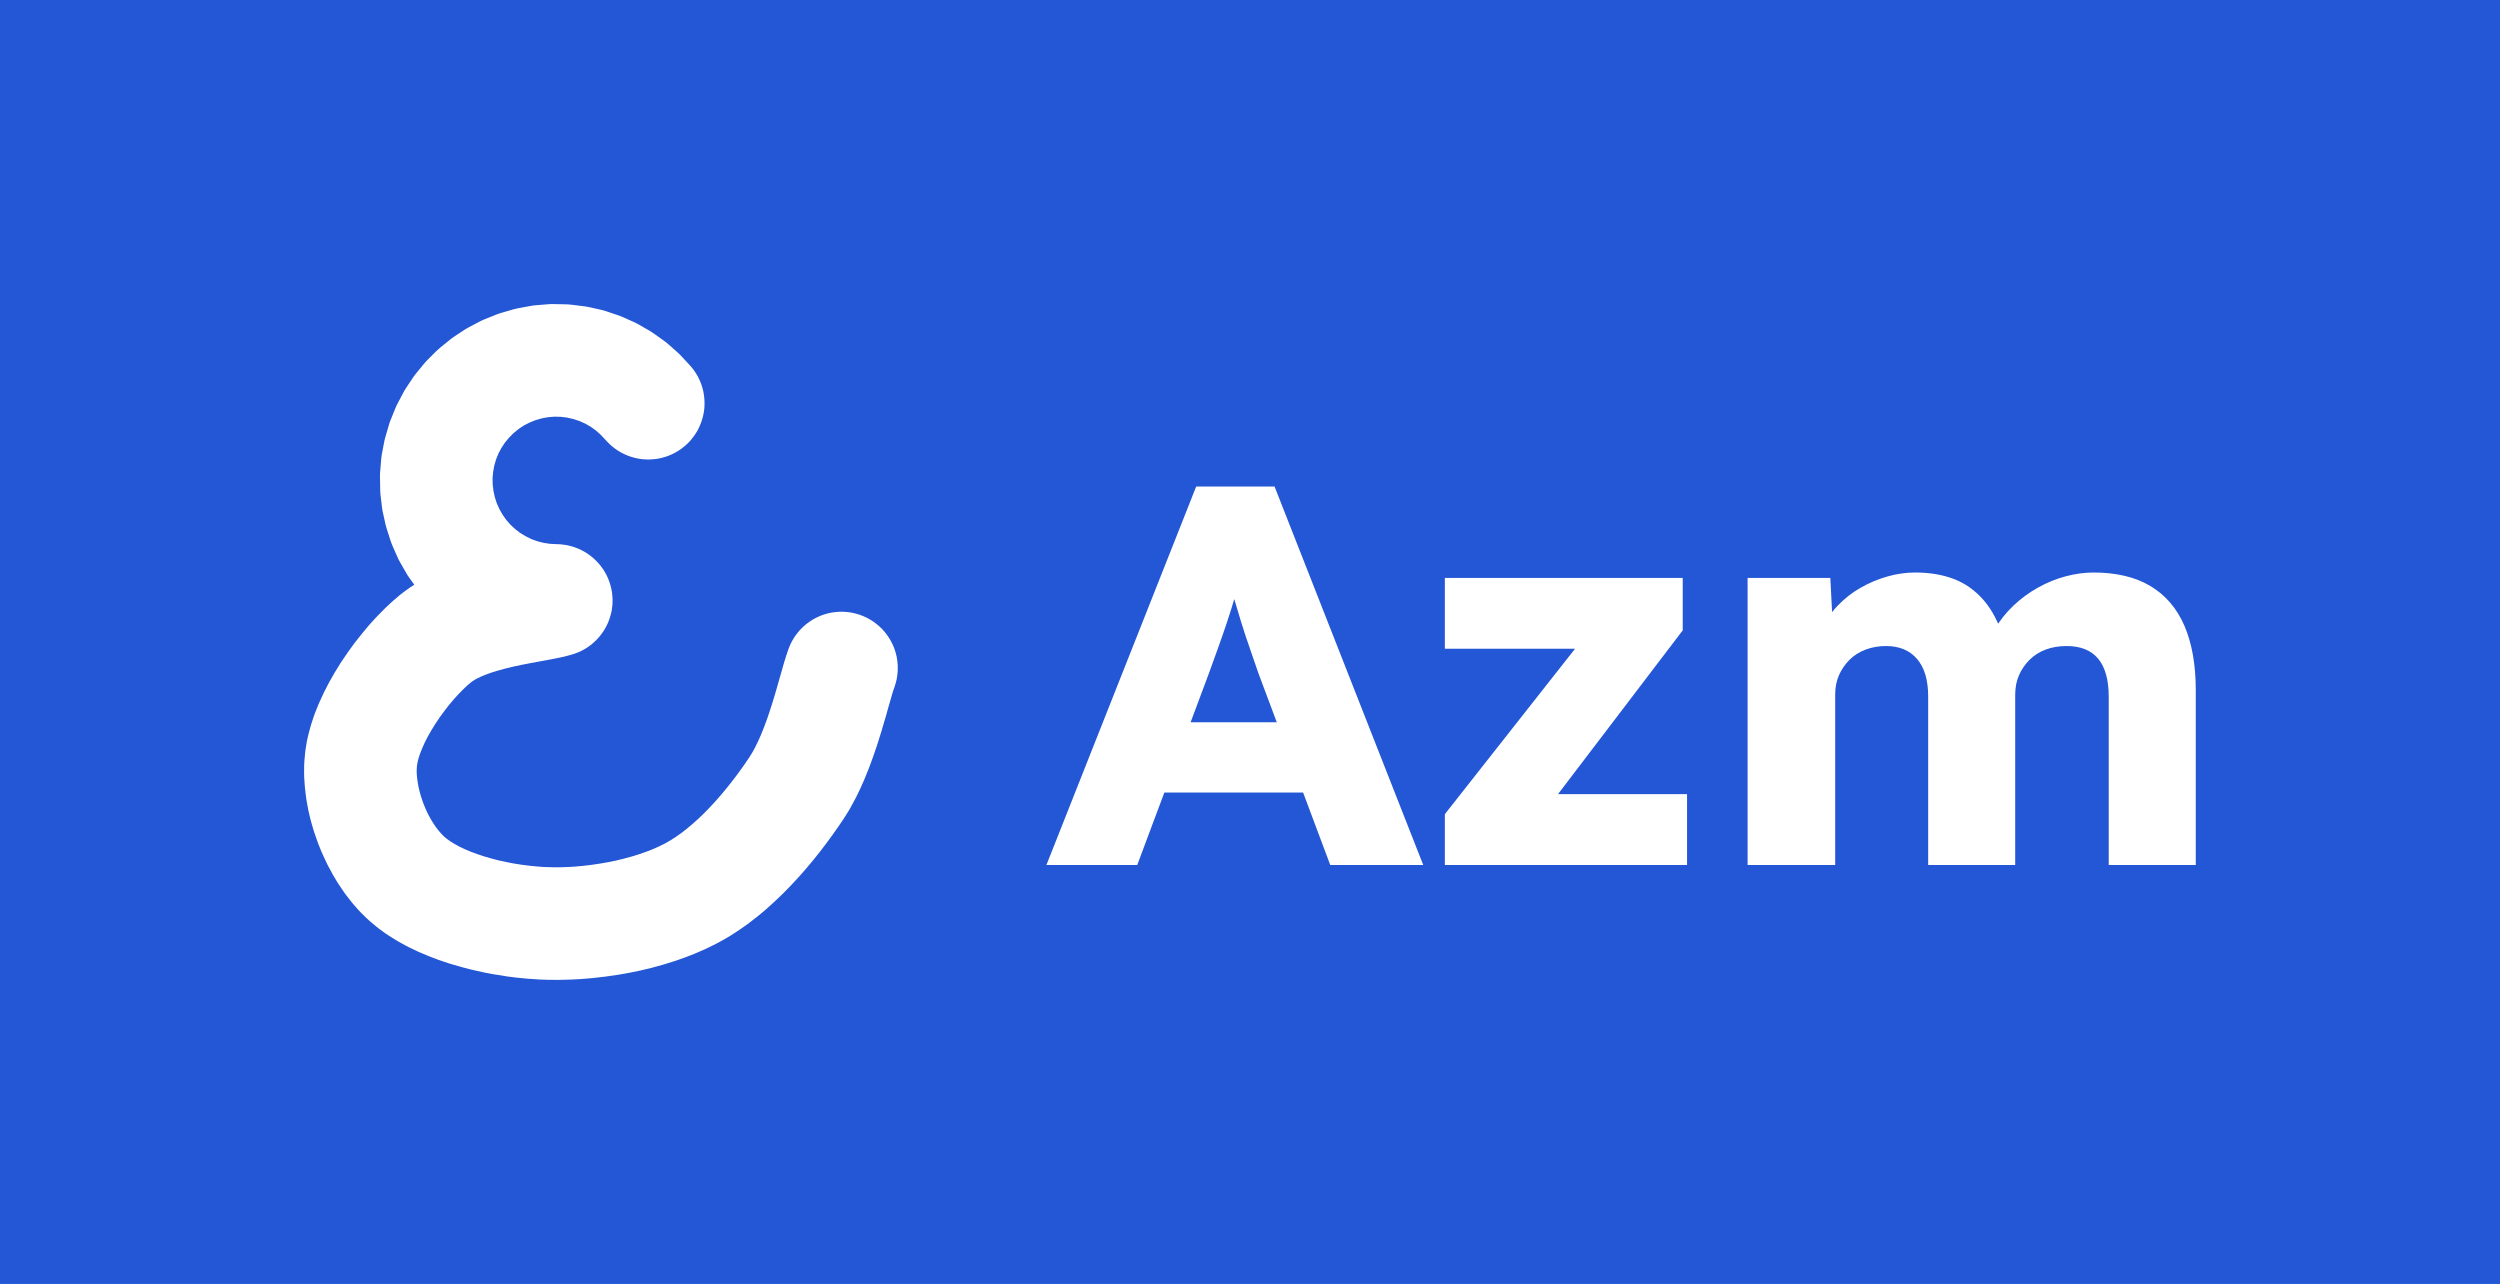
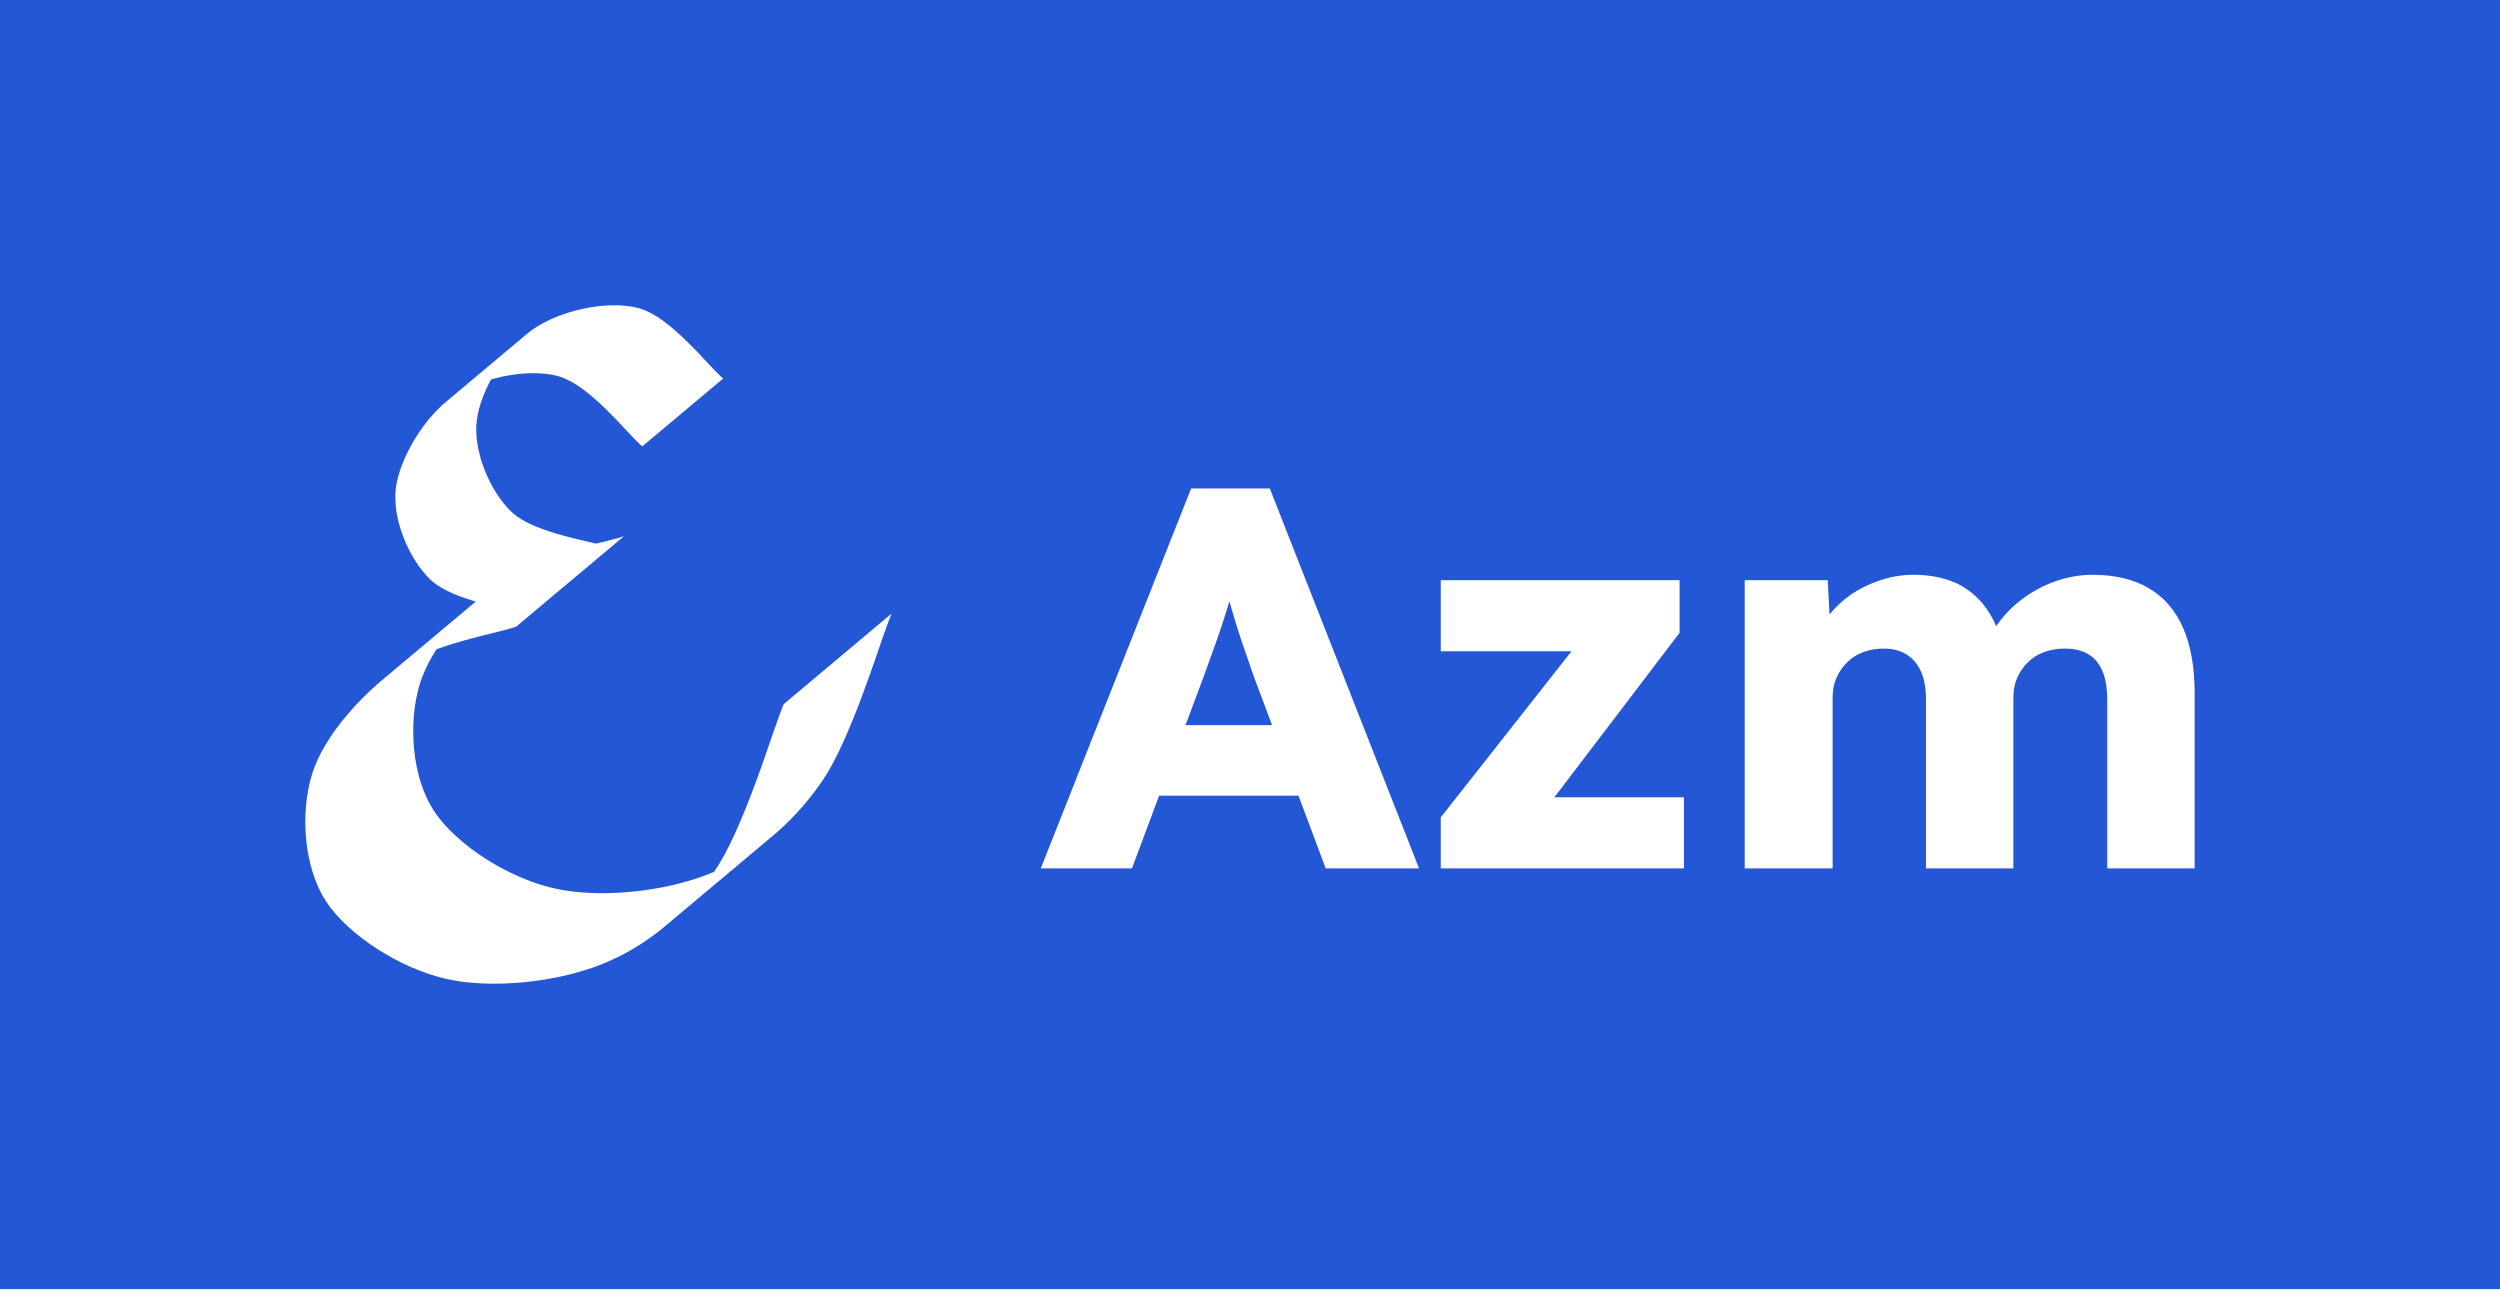
- <svg xmlns="http://www.w3.org/2000/svg" viewBox="0 0 739.9 380.0">
-   <rect width="739.9" height="380.0" rx="0" fill="#2457D6" />
-   <path fill="#FFFFFF" d="M66.40,14.17 L66.12,13.91 L64.92,12.85 L64.63,12.61 L64.33,12.38 L63.02,11.45 L62.71,11.24 L62.39,11.04 L61.00,10.24 L60.67,10.06 L60.33,9.90 L58.86,9.24 L58.52,9.10 L58.16,8.97 L56.64,8.46 L56.28,8.35 L55.92,8.26 L54.35,7.91 L53.98,7.84 L53.61,7.79 L52.01,7.59 L51.64,7.56 L51.26,7.54 L49.66,7.51 L49.28,7.51 L48.91,7.53 L47.31,7.66 L46.93,7.70 L46.56,7.76 L44.98,8.05 L44.61,8.13 L44.25,8.22 L42.71,8.67 L42.35,8.78 L42.00,8.91 L40.51,9.51 L40.16,9.66 L39.82,9.82 L38.40,10.57 L38.07,10.75 L37.75,10.95 L36.41,11.83 L36.10,12.05 L35.81,12.28 L34.56,13.29 L34.28,13.54 L34.00,13.79 L32.86,14.93 L32.60,15.20 L32.36,15.48 L31.34,16.72 L31.11,17.02 L30.89,17.33 L30.00,18.67 L29.80,18.98 L29.62,19.31 L28.87,20.73 L28.70,21.07 L28.55,21.41 L27.95,22.90 L27.81,23.25 L27.70,23.61 L27.25,25.15 L27.15,25.51 L27.07,25.88 L26.77,27.46 L26.71,27.83 L26.67,28.21 L26.54,29.80 L26.51,30.18 L26.51,30.56 L26.54,32.16 L26.55,32.54 L26.58,32.91 L26.77,34.51 L26.82,34.88 L26.89,35.25 L27.24,36.82 L27.33,37.18 L27.44,37.54 L27.93,39.07 L28.06,39.42 L28.20,39.77 L28.85,41.24 L29.01,41.58 L29.19,41.91 L29.99,43.30 L30.18,43.63 L30.39,43.94 L31.08,44.90 L31.07,44.91 L30.48,45.29 L29.61,45.92 L29.14,46.29 L28.32,46.99 L28.05,47.23 L27.22,48.00 L27.00,48.23 L26.17,49.07 L25.97,49.28 L25.14,50.19 L24.96,50.40 L24.16,51.36 L23.99,51.57 L23.20,52.57 L23.04,52.78 L22.28,53.83 L22.13,54.05 L21.40,55.12 L21.25,55.35 L20.57,56.45 L20.42,56.70 L19.79,57.81 L19.64,58.09 L19.07,59.20 L18.92,59.52 L18.41,60.63 L18.26,60.98 L17.82,62.08 L17.67,62.50 L17.32,63.58 L17.18,64.07 L16.91,65.13 L16.78,65.71 L16.61,66.74 L16.53,67.37 L16.44,68.38 L16.41,68.94 L16.40,69.99 L16.41,70.49 L16.48,71.57 L16.52,72.03 L16.65,73.12 L16.71,73.55 L16.91,74.65 L16.99,75.06 L17.25,76.16 L17.35,76.54 L17.67,77.64 L17.79,78.00 L18.17,79.09 L18.30,79.45 L18.73,80.51 L18.89,80.86 L19.37,81.90 L19.54,82.25 L20.08,83.25 L20.27,83.60 L20.85,84.57 L21.08,84.92 L21.70,85.84 L21.96,86.20 L22.63,87.06 L22.93,87.43 L23.63,88.23 L23.99,88.61 L24.73,89.33 L25.16,89.73 L25.96,90.40 L26.40,90.75 L27.27,91.38 L27.68,91.65 L28.62,92.24 L29.00,92.46 L30.01,93.02 L30.35,93.19 L31.42,93.71 L31.74,93.85 L32.85,94.32 L33.14,94.44 L34.30,94.88 L34.57,94.97 L35.76,95.37 L36.02,95.45 L37.24,95.80 L37.48,95.87 L38.72,96.19 L38.95,96.24 L40.20,96.52 L40.42,96.57 L41.68,96.81 L41.90,96.84 L43.15,97.04 L43.37,97.08 L44.61,97.24 L44.83,97.26 L46.06,97.38 L46.29,97.40 L47.49,97.48 L47.73,97.50 L48.94,97.54 L49.18,97.54 L50.42,97.55 L50.65,97.54 L51.92,97.51 L52.14,97.50 L53.43,97.43 L53.65,97.41 L54.95,97.30 L55.17,97.27 L56.48,97.12 L56.70,97.09 L58.01,96.90 L58.23,96.87 L59.54,96.64 L59.76,96.60 L61.07,96.33 L61.30,96.28 L62.59,95.97 L62.83,95.91 L64.10,95.56 L64.34,95.49 L65.59,95.10 L65.85,95.02 L67.07,94.59 L67.34,94.49 L68.52,94.03 L68.81,93.90 L69.95,93.40 L70.26,93.25 L71.35,92.71 L71.69,92.53 L72.75,91.93 L73.09,91.73 L74.12,91.07 L74.42,90.87 L75.44,90.15 L75.70,89.96 L76.70,89.18 L76.93,89.00 L77.91,88.18 L78.11,88.00 L79.06,87.14 L79.24,86.97 L80.17,86.08 L80.33,85.92 L81.24,84.99 L81.38,84.84 L82.26,83.89 L82.39,83.75 L83.24,82.78 L83.35,82.65 L84.17,81.67 L84.28,81.54 L85.06,80.56 L85.16,80.43 L85.91,79.45 L86.00,79.33 L86.72,78.35 L86.80,78.24 L87.48,77.27 L87.56,77.16 L88.20,76.22 L88.37,75.96 L88.98,74.99 L89.19,74.62 L89.75,73.58 L89.92,73.27 L90.45,72.18 L90.57,71.92 L91.07,70.79 L91.16,70.56 L91.63,69.41 L91.70,69.22 L92.13,68.05 L92.19,67.89 L92.59,66.72 L92.64,66.59 L93.01,65.44 L93.04,65.33 L93.39,64.21 L93.41,64.12 L93.73,63.04 L93.75,62.98 L94.05,61.95 L94.05,61.93 L94.32,60.97 L94.57,60.12 L94.77,59.41 L94.93,58.91 L95.09,58.46 L95.23,57.99 L95.35,57.51 L95.43,57.03 L95.48,56.54 L95.50,56.05 L95.49,55.56 L95.44,55.07 L95.37,54.58 L95.26,54.11 L95.12,53.63 L94.95,53.17 L94.75,52.73 L94.52,52.29 L94.26,51.87 L93.98,51.47 L93.67,51.09 L93.34,50.73 L92.98,50.39 L92.60,50.08 L92.21,49.79 L91.79,49.53 L91.36,49.29 L90.91,49.09 L90.46,48.91 L89.99,48.77 L89.51,48.65 L89.03,48.57 L88.54,48.52 L88.05,48.50 L87.56,48.51 L87.07,48.56 L86.58,48.63 L86.11,48.74 L85.63,48.88 L85.17,49.05 L84.73,49.25 L84.29,49.48 L83.87,49.74 L83.47,50.02 L83.09,50.33 L82.73,50.66 L82.39,51.02 L82.08,51.40 L81.79,51.79 L81.53,52.21 L81.29,52.64 L81.09,53.09 L80.91,53.54 L80.72,54.11 L80.64,54.34 L80.43,55.02 L80.39,55.14 L80.16,55.93 L80.15,55.99 L79.90,56.87 L79.89,56.88 L79.62,57.83 L79.34,58.82 L79.04,59.84 L78.72,60.87 L78.39,61.90 L78.04,62.92 L77.67,63.91 L77.29,64.86 L76.90,65.74 L76.51,66.54 L76.13,67.24 L75.71,67.91 L75.19,68.68 L74.59,69.53 L73.96,70.39 L73.30,71.25 L72.61,72.11 L71.90,72.96 L71.18,73.78 L70.44,74.58 L69.69,75.35 L68.93,76.08 L68.16,76.77 L67.40,77.41 L66.65,77.99 L65.91,78.51 L65.19,78.97 L64.48,79.38 L63.72,79.75 L62.88,80.13 L61.98,80.48 L61.03,80.81 L60.03,81.12 L58.99,81.40 L57.93,81.66 L56.85,81.88 L55.75,82.07 L54.65,82.23 L53.55,82.36 L52.46,82.46 L51.39,82.52 L50.35,82.55 L49.35,82.54 L48.39,82.51 L47.42,82.44 L46.42,82.34 L45.40,82.21 L44.37,82.05 L43.34,81.85 L42.32,81.63 L41.32,81.37 L40.36,81.09 L39.44,80.78 L38.57,80.46 L37.77,80.12 L37.04,79.77 L36.40,79.41 L35.85,79.07 L35.41,78.75 L35.06,78.46 L34.73,78.13 L34.36,77.71 L33.98,77.22 L33.60,76.66 L33.23,76.05 L32.88,75.39 L32.56,74.70 L32.27,73.98 L32.02,73.25 L31.81,72.53 L31.64,71.81 L31.52,71.13 L31.44,70.48 L31.40,69.90 L31.41,69.38 L31.45,68.95 L31.52,68.54 L31.65,68.02 L31.85,67.40 L32.14,66.68 L32.49,65.90 L32.91,65.08 L33.39,64.24 L33.92,63.39 L34.49,62.54 L35.10,61.71 L35.72,60.91 L36.35,60.16 L36.99,59.46 L37.60,58.84 L38.18,58.29 L38.63,57.91 L38.97,57.67 L39.37,57.43 L39.93,57.16 L40.63,56.87 L41.44,56.58 L42.33,56.31 L43.29,56.05 L44.29,55.81 L45.31,55.59 L46.33,55.39 L47.35,55.20 L48.33,55.02 L48.34,55.02 L49.26,54.85 L49.34,54.83 L50.16,54.67 L50.34,54.63 L51.05,54.48 L51.39,54.39 L51.96,54.24 L52.01,54.23 L52.05,54.21 L52.24,54.15 L52.43,54.09 L52.48,54.08 L52.52,54.06 L52.70,53.99 L52.89,53.92 L52.93,53.90 L52.98,53.88 L53.16,53.80 L53.34,53.72 L53.38,53.69 L53.42,53.68 L53.59,53.58 L53.77,53.48 L53.81,53.46 L53.85,53.44 L54.02,53.33 L54.19,53.22 L54.22,53.20 L54.26,53.17 L54.42,53.05 L54.58,52.94 L54.62,52.91 L54.66,52.88 L54.81,52.75 L54.96,52.62 L55.00,52.59 L55.03,52.56 L55.17,52.42 L55.32,52.29 L55.35,52.25 L55.38,52.22 L55.52,52.07 L55.65,51.93 L55.68,51.89 L55.71,51.86 L55.84,51.70 L55.96,51.55 L55.99,51.51 L56.02,51.47 L56.13,51.31 L56.25,51.15 L56.27,51.11 L56.30,51.07 L56.40,50.90 L56.51,50.73 L56.53,50.69 L56.55,50.65 L56.64,50.47 L56.74,50.30 L56.76,50.25 L56.78,50.21 L56.86,50.03 L56.94,49.85 L56.95,49.81 L56.97,49.76 L57.04,49.58 L57.11,49.39 L57.12,49.35 L57.14,49.30 L57.19,49.11 L57.25,48.92 L57.26,48.87 L57.27,48.83 L57.32,48.64 L57.36,48.44 L57.37,48.40 L57.38,48.35 L57.41,48.15 L57.44,47.96 L57.44,47.91 L57.45,47.87 L57.47,47.67 L57.49,47.47 L57.49,47.42 L57.49,47.38 L57.49,47.18 L57.50,46.98 L57.50,46.93 L57.50,46.89 L57.49,46.69 L57.48,46.49 L57.48,46.44 L57.48,46.40 L57.45,46.20 L57.43,46.00 L57.43,45.95 L57.42,45.91 L57.38,45.71 L57.35,45.51 L57.34,45.47 L57.33,45.42 L57.28,45.23 L57.24,45.04 L57.23,44.99 L57.21,44.95 L57.15,44.76 L57.09,44.57 L57.08,44.52 L57.06,44.48 L56.99,44.30 L56.92,44.11 L56.90,44.07 L56.88,44.02 L56.80,43.84 L56.72,43.66 L56.69,43.62 L56.68,43.58 L56.58,43.41 L56.48,43.23 L56.46,43.19 L56.44,43.15 L56.33,42.98 L56.22,42.81 L56.20,42.78 L56.17,42.74 L56.05,42.58 L55.94,42.42 L55.91,42.38 L55.88,42.34 L55.75,42.19 L55.62,42.04 L55.59,42.00 L55.56,41.97 L55.42,41.83 L55.29,41.68 L55.25,41.65 L55.22,41.62 L55.07,41.48 L54.93,41.35 L54.89,41.32 L54.86,41.29 L54.70,41.16 L54.55,41.04 L54.51,41.01 L54.47,40.98 L54.31,40.87 L54.15,40.75 L54.11,40.73 L54.07,40.70 L53.90,40.60 L53.73,40.49 L53.69,40.47 L53.65,40.45 L53.47,40.36 L53.30,40.26 L53.25,40.24 L53.21,40.22 L53.03,40.14 L52.85,40.06 L52.81,40.05 L52.76,40.03 L52.58,39.96 L52.39,39.89 L52.35,39.88 L52.30,39.86 L52.11,39.81 L51.92,39.75 L51.87,39.74 L51.83,39.73 L51.64,39.68 L51.44,39.64 L51.40,39.63 L51.35,39.62 L51.15,39.59 L50.96,39.56 L50.91,39.56 L50.87,39.55 L50.67,39.53 L50.47,39.51 L50.42,39.51 L50.38,39.51 L49.15,39.45 L48.31,39.32 L47.48,39.11 L46.68,38.82 L45.92,38.44 L45.19,38.00 L44.51,37.48 L43.89,36.90 L43.33,36.26 L42.84,35.56 L42.42,34.82 L42.07,34.04 L41.81,33.23 L41.63,32.40 L41.53,31.56 L41.51,30.70 L41.59,29.86 L41.74,29.02 L41.98,28.20 L42.30,27.41 L42.70,26.66 L43.17,25.95 L43.72,25.29 L44.32,24.69 L44.98,24.15 L45.69,23.68 L46.45,23.29 L47.24,22.97 L48.05,22.74 L48.89,22.58 L49.74,22.51 L50.59,22.53 L51.44,22.63 L52.27,22.82 L53.08,23.09 L53.85,23.43 L54.59,23.86 L55.29,24.36 L55.92,24.92 L56.76,25.82 L57.11,26.17 L57.47,26.49 L57.86,26.79 L58.27,27.07 L58.69,27.31 L59.13,27.53 L59.58,27.72 L60.05,27.88 L60.52,28.01 L61.00,28.11 L61.49,28.18 L61.98,28.21 L62.47,28.21 L62.96,28.18 L63.45,28.12 L63.93,28.03 L64.40,27.90 L64.87,27.75 L65.32,27.56 L65.76,27.35 L66.19,27.10 L66.60,26.83 L66.99,26.53 L67.36,26.21 L67.71,25.87 L68.03,25.50 L68.33,25.11 L68.61,24.70 L68.86,24.28 L69.07,23.84 L69.26,23.39 L69.42,22.92 L69.55,22.45 L69.65,21.97 L69.72,21.48 L69.75,20.99 L69.75,20.50 L69.72,20.01 L69.66,19.53 L69.57,19.04 L69.44,18.57 L69.29,18.10 L69.10,17.65 L68.89,17.21 L68.64,16.78 L68.37,16.37 L68.07,15.98 L67.75,15.61 L66.66,14.44 Z " transform="translate(90.00,90.00) scale(2.2213) translate(-16.40,-7.51)" />
-   <path fill="#FFFFFF" d="M0.0 0.0 27.7 -70.0H42.2L69.7 0.0H52.5L39.2 -35.5Q38.5 -37.6 37.65 -40.0Q36.8 -42.4 36.0 -45.0Q35.2 -47.6 34.5 -50.0Q33.8 -52.4 33.3 -54.5L36.2 -54.6Q35.6 -52.1 34.9 -49.7Q34.2 -47.3 33.4 -44.9Q32.6 -42.5 31.75 -40.15Q30.9 -37.8 30.0 -35.3L16.8 0.0ZM13.2 -13.4 18.6 -26.4H50.6L56.0 -13.4ZM73.7 0.0V-9.4L101.8 -45.1V-40.0H73.7V-53.1H117.7V-43.4L91.2 -8.6L90.8 -13.1H118.5V0.0ZM129.7 0.0V-53.1H145.0L145.5 -43.5L143.3 -43.3Q144.4 -45.9 146.3 -47.9Q148.2 -49.9 150.55 -51.25Q152.9 -52.6 155.5 -53.35Q158.1 -54.1 160.7 -54.1Q164.7 -54.1 167.85 -52.9Q171.0 -51.7 173.35 -49.0Q175.7 -46.3 177.1 -41.8L174.7 -42.2L175.4 -43.6Q176.8 -46.0 178.85 -47.95Q180.9 -49.9 183.4 -51.3Q185.9 -52.7 188.55 -53.4Q191.2 -54.1 193.7 -54.1Q200.0 -54.1 204.2 -51.6Q208.4 -49.1 210.5 -44.25Q212.6 -39.4 212.6 -32.3V0.0H196.5V-31.1Q196.5 -35.8 194.55 -38.15Q192.6 -40.5 188.7 -40.5Q186.6 -40.5 184.85 -39.85Q183.1 -39.2 181.85 -37.95Q180.6 -36.7 179.9 -35.1Q179.2 -33.5 179.2 -31.5V0.0H163.1V-31.2Q163.1 -35.7 161.05 -38.1Q159.0 -40.5 155.3 -40.5Q153.3 -40.5 151.55 -39.85Q149.8 -39.2 148.55 -37.95Q147.3 -36.7 146.6 -35.1Q145.9 -33.5 145.9 -31.5V0.0Z" transform="translate(309.70,144.00) scale(1.6) translate(-0.00,70.00)" />
+ <svg xmlns="http://www.w3.org/2000/svg" viewBox="0 0 737.0 380.0">
+   <rect width="737.0" height="380.0" rx="0" fill="#2457D6" />
+   <path fill="#FFFFFF" d="M28.18,22.34 L27.85,23.24 L27.58,24.13 L27.38,24.99 L27.25,25.82 L27.19,26.65 L27.20,27.50 L27.26,28.37 L27.38,29.26 L27.55,30.15 L27.78,31.05 L28.06,31.94 L28.38,32.82 L28.74,33.69 L29.15,34.53 L29.59,35.35 L30.07,36.13 L30.57,36.88 L31.11,37.58 L31.67,38.23 L32.25,38.82 L32.91,39.36 L33.67,39.86 L34.52,40.32 L35.45,40.75 L36.43,41.14 L37.46,41.50 L38.51,41.83 L38.61,41.86 L25.50,52.85 L24.58,53.64 L23.66,54.47 L22.75,55.35 L21.86,56.26 L20.99,57.21 L20.15,58.18 L19.35,59.17 L18.59,60.19 L17.89,61.22 L17.24,62.26 L16.65,63.30 L16.14,64.35 L15.70,65.39 L15.34,66.43 L15.05,67.48 L14.82,68.58 L14.63,69.72 L14.50,70.88 L14.43,72.07 L14.40,73.27 L14.44,74.47 L14.53,75.68 L14.67,76.88 L14.88,78.06 L15.14,79.22 L15.46,80.35 L15.84,81.44 L16.28,82.49 L16.78,83.49 L17.34,84.43 L17.98,85.33 L18.71,86.23 L19.53,87.11 L20.42,87.97 L21.38,88.82 L22.40,89.64 L23.47,90.42 L24.59,91.18 L25.75,91.89 L26.94,92.56 L28.15,93.19 L29.39,93.76 L30.63,94.27 L31.87,94.72 L33.11,95.11 L34.34,95.43 L35.59,95.68 L36.89,95.88 L38.24,96.01 L39.63,96.10 L41.05,96.13 L42.49,96.11 L43.94,96.04 L45.40,95.93 L46.86,95.76 L48.31,95.55 L49.74,95.30 L51.14,95.01 L52.51,94.67 L53.84,94.29 L55.12,93.88 L56.34,93.43 L57.52,92.94 L58.67,92.40 L59.80,91.83 L60.90,91.21 L61.98,90.55 L63.04,89.84 L64.08,89.09 L65.09,88.30 L80.41,75.45 L81.40,74.61 L82.36,73.74 L83.30,72.82 L84.22,71.85 L85.12,70.85 L85.99,69.80 L86.84,68.71 L87.66,67.57 L88.47,66.33 L89.27,64.93 L90.05,63.41 L90.82,61.78 L91.56,60.08 L92.29,58.32 L92.99,56.54 L93.66,54.76 L94.30,53.00 L94.91,51.30 L95.48,49.67 L96.00,48.14 L96.49,46.74 L96.93,45.50 L97.32,44.43 L97.66,43.57 L82.34,56.43 L82.00,57.29 L81.61,58.35 L81.17,59.60 L80.68,61.00 L80.15,62.52 L79.59,64.15 L78.98,65.86 L78.34,67.62 L77.67,69.40 L76.97,71.18 L76.24,72.93 L75.50,74.64 L74.73,76.27 L73.95,77.79 L73.15,79.19 L72.46,80.24 L71.66,80.57 L70.44,81.02 L69.16,81.44 L67.84,81.81 L66.47,82.15 L65.06,82.45 L63.63,82.70 L62.18,82.91 L60.72,83.07 L59.26,83.19 L57.81,83.26 L56.37,83.28 L54.95,83.24 L53.56,83.16 L52.21,83.02 L50.91,82.82 L49.66,82.57 L48.43,82.25 L47.19,81.87 L45.95,81.41 L44.71,80.90 L43.48,80.33 L42.26,79.71 L41.07,79.04 L39.91,78.32 L38.79,77.57 L37.72,76.78 L36.70,75.96 L35.74,75.12 L34.85,74.25 L34.03,73.37 L33.30,72.48 L32.66,71.57 L32.10,70.63 L31.60,69.64 L31.16,68.59 L30.78,67.49 L30.46,66.36 L30.20,65.20 L29.99,64.02 L29.85,62.82 L29.76,61.62 L29.73,60.41 L29.75,59.21 L29.82,58.03 L29.95,56.86 L30.14,55.73 L30.37,54.63 L30.66,53.57 L31.02,52.54 L31.46,51.49 L31.97,50.45 L32.56,49.40 L33.05,48.62 L34.10,48.26 L35.35,47.86 L36.59,47.49 L37.81,47.15 L38.99,46.84 L40.11,46.56 L41.17,46.30 L42.13,46.05 L42.99,45.83 L43.73,45.62 L44.34,45.43 L52.00,39.00 L57.75,34.18 L59.66,32.57 L59.06,32.77 L58.31,32.97 L57.45,33.20 L56.49,33.44 L55.72,33.63 L55.02,33.47 L54.10,33.25 L53.13,33.02 L52.10,32.77 L51.06,32.49 L50.00,32.19 L48.95,31.86 L47.93,31.50 L46.94,31.11 L46.01,30.68 L45.16,30.22 L44.40,29.72 L43.75,29.18 L43.16,28.59 L42.60,27.94 L42.07,27.24 L41.56,26.49 L41.08,25.71 L40.64,24.89 L40.24,24.05 L39.87,23.18 L39.55,22.30 L39.27,21.41 L39.05,20.51 L38.87,19.62 L38.75,18.73 L38.69,17.86 L38.68,17.01 L38.75,16.18 L38.88,15.35 L39.08,14.49 L39.34,13.60 L39.67,12.69 L40.05,11.78 L40.49,10.86 L40.78,10.32 L41.49,10.12 L42.50,9.88 L43.52,9.70 L44.54,9.55 L45.55,9.46 L46.55,9.42 L47.53,9.44 L48.48,9.51 L49.39,9.63 L50.25,9.82 L51.11,10.11 L51.98,10.52 L52.86,11.03 L53.75,11.64 L54.63,12.32 L55.50,13.06 L56.36,13.83 L57.19,14.63 L58.00,15.44 L58.77,16.23 L59.49,17.00 L60.17,17.72 L60.79,18.38 L61.35,18.96 L61.84,19.45 L62.25,19.82 L73.75,10.18 L73.33,9.80 L72.84,9.32 L72.28,8.74 L71.66,8.08 L70.98,7.36 L70.26,6.59 L69.49,5.80 L68.68,4.99 L67.85,4.19 L66.99,3.42 L66.12,2.68 L65.24,2.00 L64.35,1.39 L63.47,0.88 L62.60,0.47 L61.75,0.18 L60.88,-0.01 L59.97,-0.14 L59.02,-0.21 L58.04,-0.22 L57.04,-0.18 L56.03,-0.09 L55.01,0.05 L54.00,0.24 L52.98,0.47 L51.99,0.75 L51.02,1.07 L50.07,1.42 L49.17,1.81 L48.31,2.24 L47.50,2.69 L46.75,3.18 L46.03,3.72 L34.54,13.36 L33.83,13.97 L33.14,14.64 L32.46,15.37 L31.80,16.14 L31.17,16.96 L30.57,17.82 L30.00,18.70 L29.48,19.60 L28.99,20.51 L28.56,21.42 Z M25.85,52.57 L25.85,52.57 L24.58,53.64 Z M78.23,77.08 L78.23,77.08 L83.30,72.82 Z M38.71,41.89 L38.65,41.94 L38.65,41.94 L38.71,41.89 Z " transform="translate(90.00,90.00) scale(2.0757) translate(-14.40,0.22)" />
+   <path fill="#FFFFFF" d="M0.0 0.0 27.7 -70.0H42.2L69.7 0.0H52.5L39.2 -35.5Q38.5 -37.6 37.65 -40.0Q36.8 -42.4 36.0 -45.0Q35.2 -47.6 34.5 -50.0Q33.8 -52.4 33.3 -54.5L36.2 -54.6Q35.6 -52.1 34.9 -49.7Q34.2 -47.3 33.4 -44.9Q32.6 -42.5 31.75 -40.15Q30.9 -37.8 30.0 -35.3L16.8 0.0ZM13.2 -13.4 18.6 -26.4H50.6L56.0 -13.4ZM73.7 0.0V-9.4L101.8 -45.1V-40.0H73.7V-53.1H117.7V-43.4L91.2 -8.6L90.8 -13.1H118.5V0.0ZM129.7 0.0V-53.1H145.0L145.5 -43.5L143.3 -43.3Q144.4 -45.9 146.3 -47.9Q148.2 -49.9 150.55 -51.25Q152.9 -52.6 155.5 -53.35Q158.1 -54.1 160.7 -54.1Q164.7 -54.1 167.85 -52.9Q171.0 -51.7 173.35 -49.0Q175.7 -46.3 177.1 -41.8L174.7 -42.2L175.4 -43.6Q176.8 -46.0 178.85 -47.95Q180.9 -49.9 183.4 -51.3Q185.9 -52.7 188.55 -53.4Q191.2 -54.1 193.7 -54.1Q200.0 -54.1 204.2 -51.6Q208.4 -49.1 210.5 -44.25Q212.6 -39.4 212.6 -32.3V0.0H196.5V-31.1Q196.5 -35.8 194.55 -38.15Q192.6 -40.5 188.7 -40.5Q186.6 -40.5 184.85 -39.85Q183.1 -39.2 181.85 -37.95Q180.6 -36.7 179.9 -35.1Q179.2 -33.5 179.2 -31.5V0.0H163.1V-31.2Q163.1 -35.7 161.05 -38.1Q159.0 -40.5 155.3 -40.5Q153.3 -40.5 151.55 -39.85Q149.8 -39.2 148.55 -37.95Q147.3 -36.7 146.6 -35.1Q145.9 -33.5 145.9 -31.5V0.0Z" transform="translate(306.82,144.00) scale(1.6) translate(-0.00,70.00)" />
</svg>
